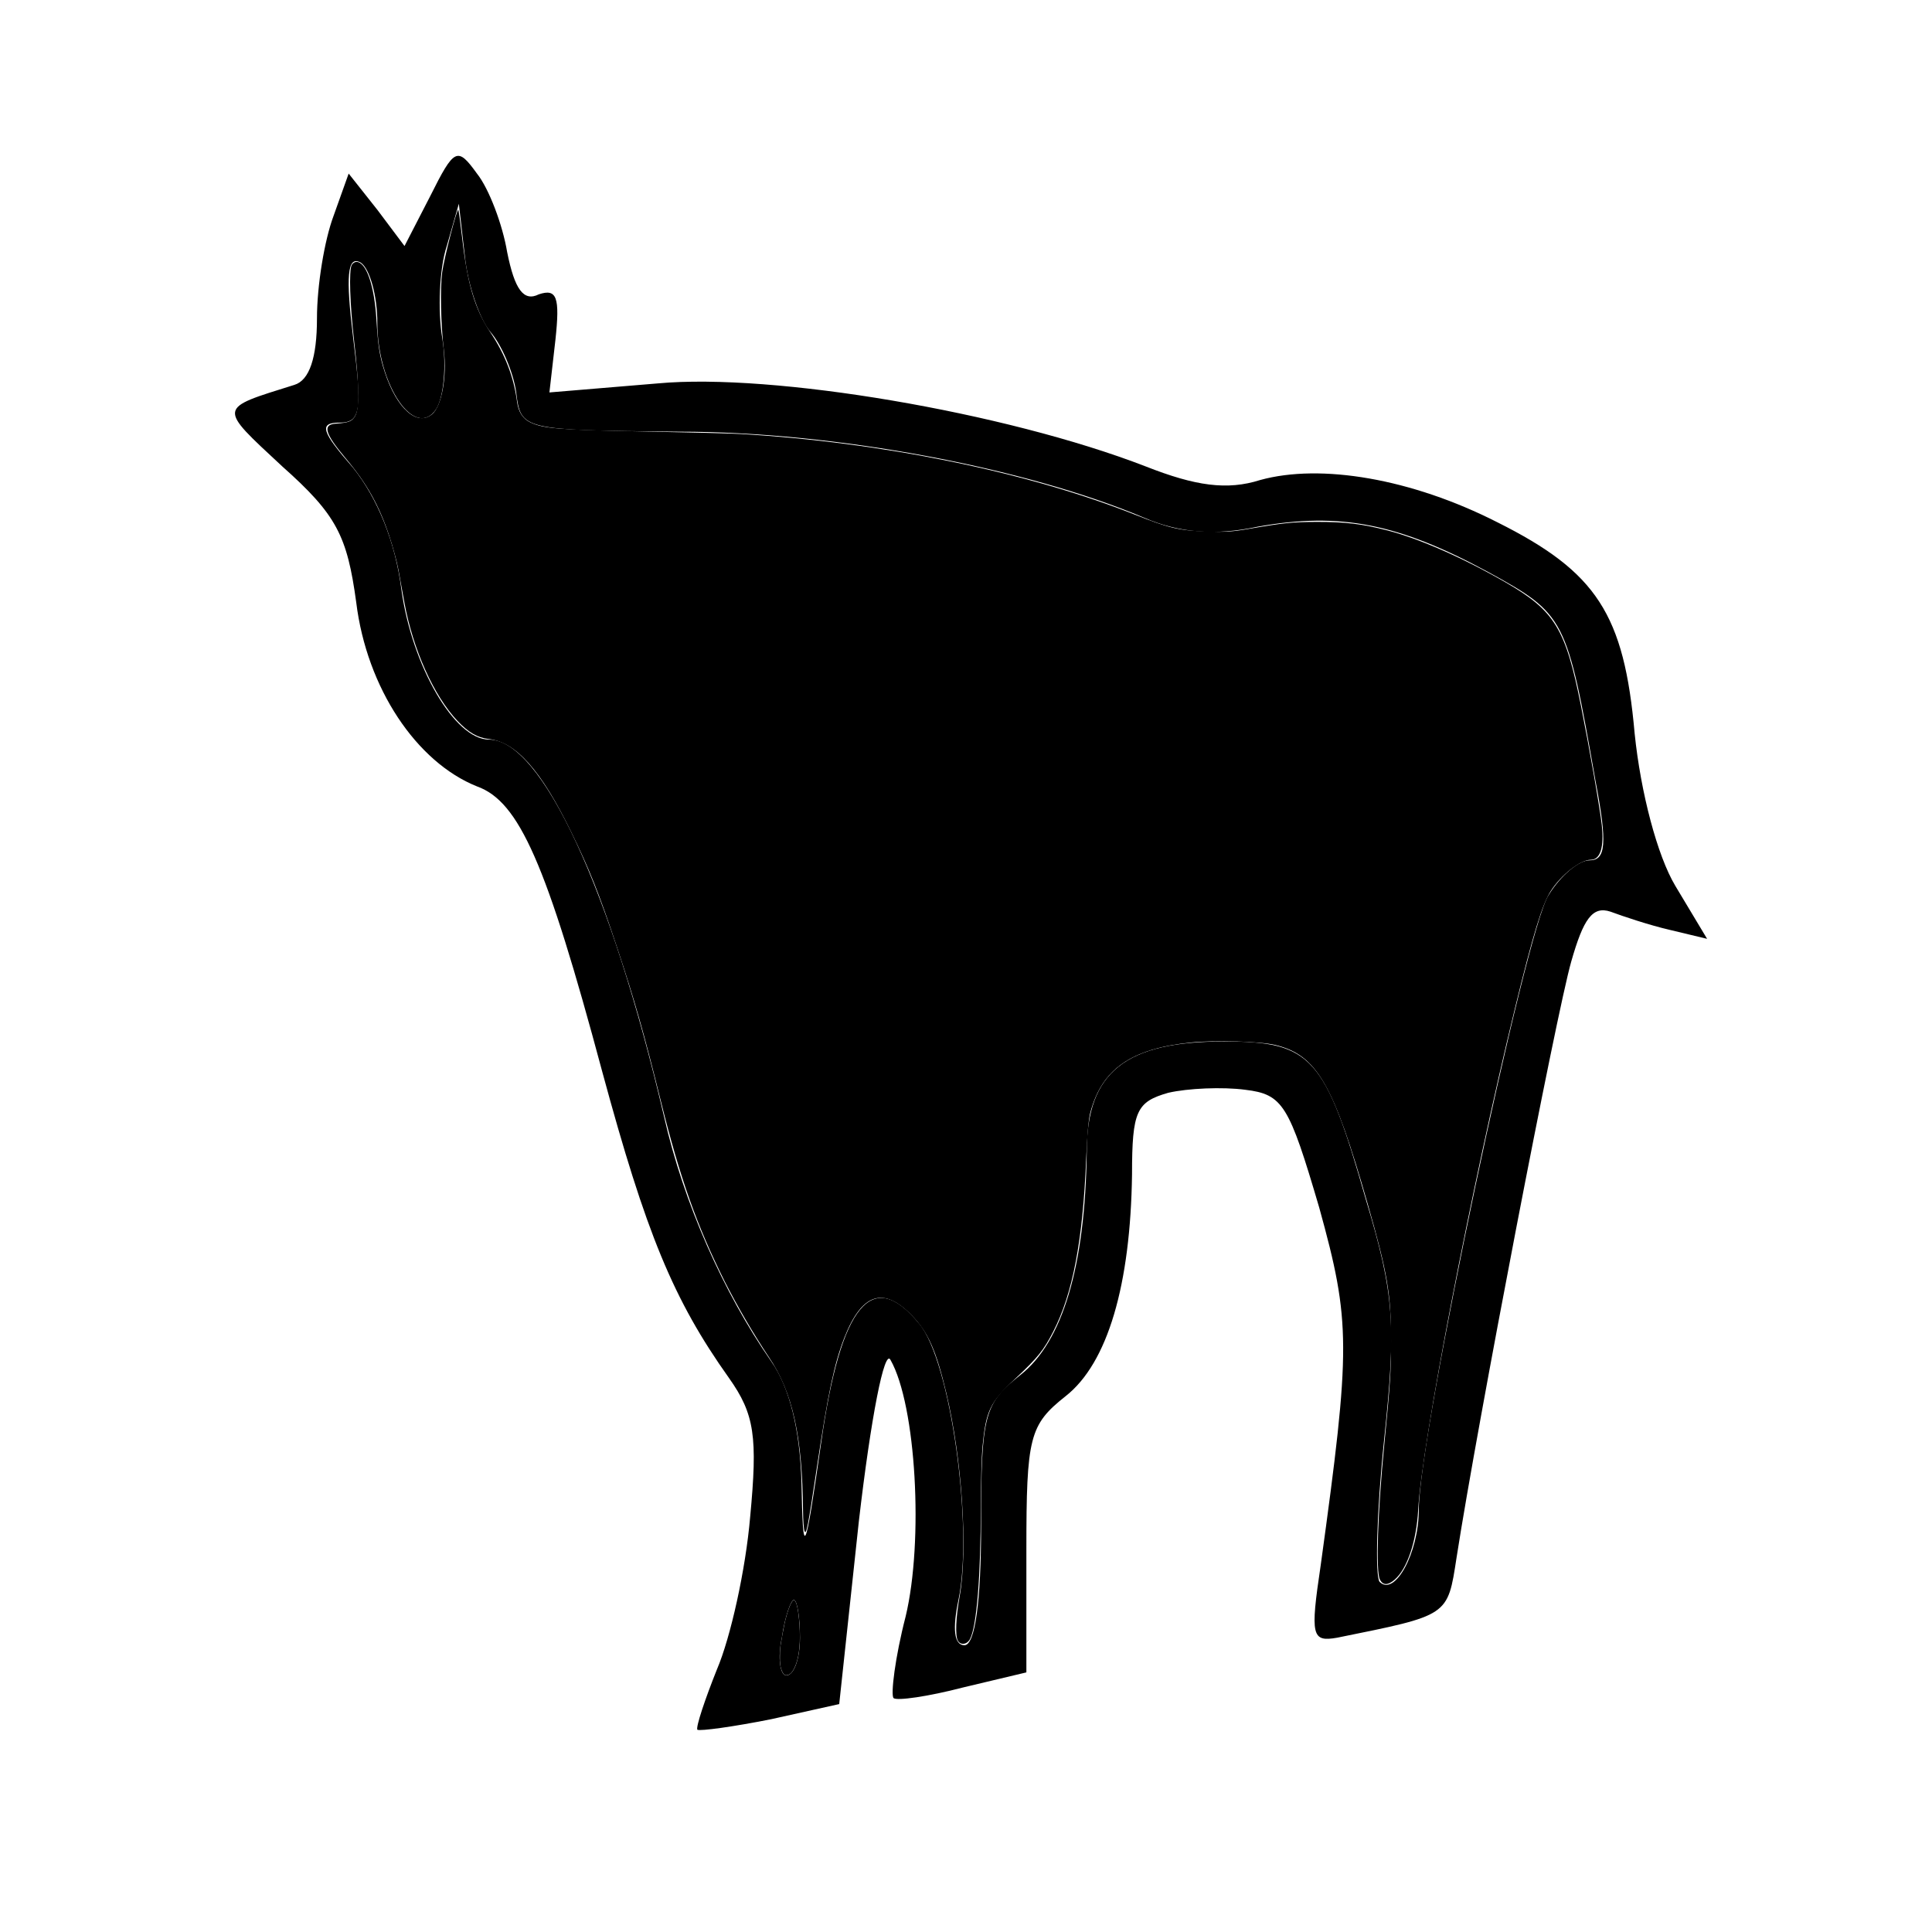
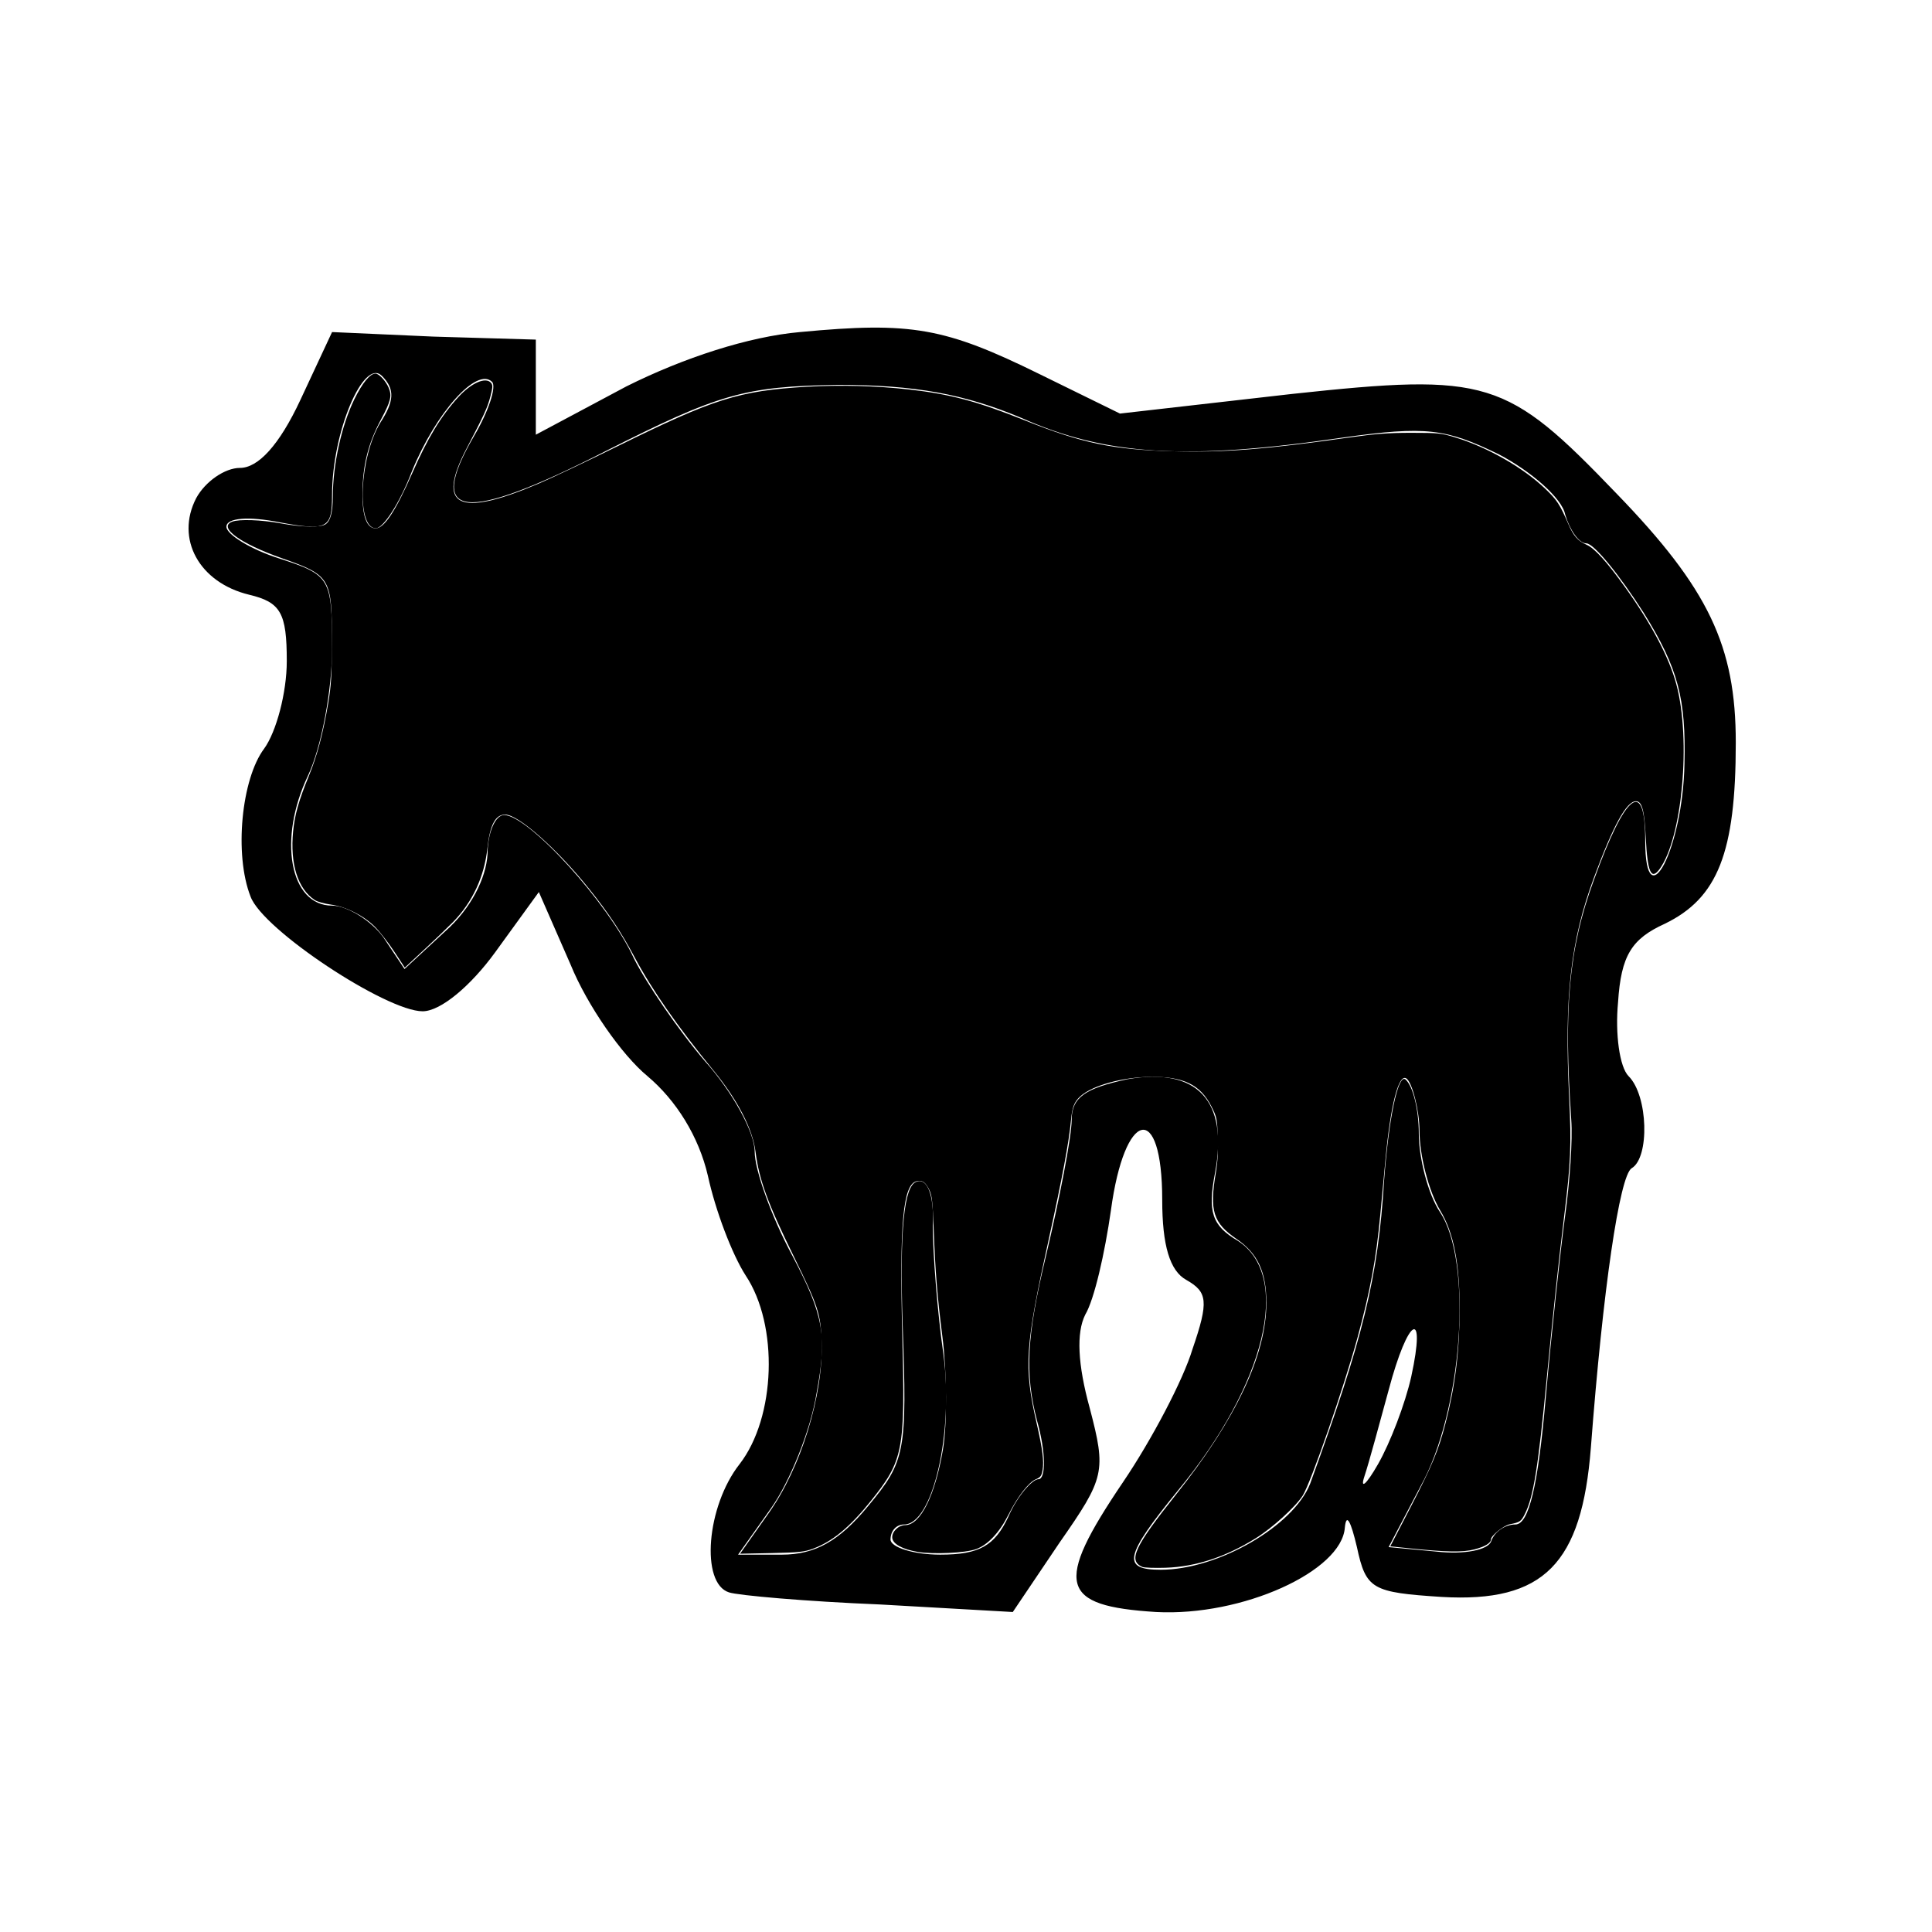
<svg xmlns="http://www.w3.org/2000/svg" version="1.0" viewBox="0 0 128 128">
-   <path d="m28.5 13-1.7 3.3-1.8-2.4-1.9-2.4-1 2.8c-.6 1.6-1.1 4.6-1.1 6.8 0 2.6-.5 4.1-1.5 4.4-5.1 1.6-5.1 1.4-.8 5.4 3.6 3.2 4.3 4.6 4.9 9 .7 5.7 4 10.6 8 12.2 2.8 1 4.6 5.1 8.3 18.9 2.9 10.7 4.7 15.1 8.4 20.3 1.7 2.4 1.9 3.9 1.4 9.2-.3 3.5-1.3 8-2.2 10.1-.8 2-1.4 3.8-1.3 4 .2.1 2.4-.2 4.9-.7l4.5-1 1.3-12.1c.8-6.9 1.7-11.5 2.1-10.7 1.7 3 2.2 12 1 17-.7 2.7-1 5.2-.8 5.4.2.2 2.3-.1 4.6-.7l4.2-1v-8.1c0-7.5.2-8.3 2.6-10.2 2.8-2.2 4.3-7.4 4.4-14.7 0-4.2.3-4.8 2.4-5.4 1.3-.3 3.6-.4 5.1-.2 2.5.3 2.9 1 4.9 7.8 2.1 7.6 2.1 9.2.1 23.7-.7 4.7-.6 5.1 1.1 4.8 7.4-1.5 7.3-1.4 7.9-5.3 1.4-9 6.6-36 7.6-39.5.8-2.8 1.4-3.7 2.6-3.3.8.3 2.6.9 3.9 1.2l2.5.6-2.1-3.5c-1.2-2-2.3-6.2-2.7-10.1-.7-7.9-2.5-10.7-9.1-14-5.7-2.9-11.7-3.9-15.7-2.8-2.2.7-4.3.4-7.6-.9-9.3-3.6-24.7-6.2-32.3-5.5l-7.2.6.4-3.5c.3-2.8.1-3.4-1.1-3-1 .5-1.6-.3-2.1-2.8-.3-1.8-1.2-4.2-2-5.2-1.3-1.8-1.5-1.7-3.1 1.5zm4 9c.7.8 1.5 2.6 1.7 4 .3 2.5.4 2.5 10.8 2.6 10.4 0 23 2.4 30.8 5.7 2.3 1 4.7 1.2 7.5.6 5.5-1 9.4-.2 15.3 3 5.1 2.8 5.2 3 7.1 13.8.8 4.2.7 5.3-.4 5.3-.7 0-1.9 1-2.7 2.3-1.5 2.2-8.6 35.8-8.6 40.7 0 2.9-1.6 5.8-2.6 4.8-.3-.4-.2-4.6.3-9.4.8-7.6.7-9.6-1.2-15.9C87.8 70 86.9 69 81.1 69c-6.5 0-9.1 2-9.1 7.3-.1 7.6-1.6 12.6-4.4 14.8-2.4 1.9-2.6 2.6-2.6 10 0 5-.4 7.9-1.1 7.9-.7 0-.8-1.1-.4-3 1-4.7-.5-15.8-2.6-18.3-3.1-3.8-5.2-1.3-6.5 7.9-1.1 7.7-1.2 7.7-1.3 2.6-.1-3.5-.8-6.3-2-8-3.2-4.6-5.8-10.5-7.1-16.2-3.5-15-8.1-25-11.6-25-2.3 0-5.1-4.9-5.8-9.9-.4-3.2-1.6-6.1-3.2-8.1-2.1-2.4-2.3-3-.9-3s1.5-.8.9-5.6c-.5-4.1-.4-5.5.5-5 .6.4 1.1 2.2 1.1 4 0 4.1 2.5 7.8 3.9 5.7.5-.8.7-2.9.4-4.7-.3-1.8-.2-4.6.3-6.1l.8-2.8.4 3.5c.2 1.9 1 4.2 1.7 5zM53 108.5c0 1.4-.4 2.5-.9 2.5-.4 0-.6-1.1-.3-2.5.2-1.4.6-2.5.8-2.5.2 0 .4 1.1.4 2.5z" />
-   <path fill="currentColor" d="M63.458 108.693c-.18-.336-.132-1.517.119-2.916.557-3.12.165-9.1-.888-13.514-.666-2.793-1.2-3.993-2.266-5.098-1.887-1.955-3.322-1.492-4.474 1.442-.669 1.702-1.093 3.7-1.83 8.62-.597 3.981-.7 4.508-.82 4.202-.048-.12-.09-.71-.096-1.31-.043-4.967-.686-7.865-2.266-10.212a51.497 51.497 0 0 1-2.91-4.98c-1.849-3.694-2.977-6.872-4.228-11.914-1.15-4.633-1.752-6.747-2.925-10.268-1.184-3.557-1.824-5.163-3.065-7.693-1.986-4.05-3.632-5.893-5.438-6.093-.733-.081-1.335-.43-2.058-1.194-1.576-1.667-2.959-4.754-3.526-7.873a3640.4 3640.4 0 0 0-.39-2.136c-.092-.51-.358-1.498-.589-2.195-.688-2.077-1.497-3.52-2.927-5.225-1.346-1.604-1.52-2.2-.664-2.265.889-.068 1.09-.145 1.304-.496.298-.49.28-2.023-.06-4.987-.281-2.455-.352-4.668-.16-5.027.062-.116.201-.21.309-.21.653 0 1.189 1.538 1.329 3.819.108 1.766.218 2.453.557 3.492.788 2.407 2.143 3.612 3.13 2.78.638-.536.991-2.468.779-4.254-.199-1.666-.251-4.082-.111-5.135.125-.945.976-4.242 1.07-4.147.026.025.142.872.258 1.882.352 3.058.848 4.712 1.872 6.241.973 1.452 1.546 2.946 1.765 4.6.088.663.385 1.12.879 1.354.866.41 1.914.495 7.474.602 2.97.057 5.893.133 6.493.169 9.37.558 18.872 2.499 26.013 5.314 2.348.926 2.955 1.072 4.76 1.143 1.253.05 1.762.02 2.836-.167 2.298-.4 2.912-.463 4.529-.467 1.877-.005 3 .13 4.683.566 2.11.546 5.042 1.836 7.816 3.437 3.267 1.886 3.98 3.054 5.001 8.184.586 2.94 1.25 6.741 1.376 7.877.167 1.494-.092 2.32-.728 2.32-.684 0-1.964.999-2.643 2.062-.575.898-1.18 2.875-2.36 7.705-2.893 11.838-6.18 28.868-6.431 33.317-.118 2.08-.721 3.877-1.544 4.6-.454.399-.792.4-.992.003-.276-.548-.147-4.453.297-9.003.391-4.01.442-4.79.443-6.82.001-3.073-.241-4.495-1.546-9.057-2.28-7.972-3.376-9.862-6.11-10.532-.991-.244-3.996-.333-5.606-.167-3.96.408-5.892 1.754-6.663 4.643-.114.428-.21 1.504-.276 3.11-.224 5.396-.89 8.88-2.177 11.392-.636 1.241-1.03 1.732-2.48 3.09-1.723 1.611-1.98 2.144-2.211 4.56-.057.6-.106 2.367-.109 3.928-.007 4.655-.274 7.941-.715 8.794-.195.377-.634.434-.81.106zM51.984 110.957c-.07-.049-.095-.08-.151-.188a1.638 1.638 0 0 1-.14-.477 3.267 3.267 0 0 1-.023-.536c0-.407.017-.61.082-.975a68.7 68.7 0 0 0 .088-.508c.15-.892.355-1.63.567-2.044.109-.21.198-.27.265-.176.156.219.275.97.315 1.985.04 1.037-.079 1.887-.342 2.443-.157.33-.326.495-.526.507-.07.004-.089 0-.135-.031z" />
+   <path d="M53 22c-3.4.3-7.7 1.7-11.5 3.6l-6 3.2V22.5l-6.8-.2L22 22l-2.1 4.5c-1.4 3-2.8 4.5-4 4.5-1 0-2.3.9-2.9 2-1.4 2.7.2 5.6 3.5 6.4 2.1.5 2.5 1.2 2.5 4.4 0 2.1-.7 4.7-1.5 5.8-1.5 2-2 7-.9 9.8.8 2.2 9 7.6 11.4 7.6 1.2 0 3.2-1.7 4.8-3.9l2.9-4 2.1 4.8c1.1 2.7 3.4 6 5.1 7.4 1.9 1.6 3.4 4 4 6.6.5 2.3 1.6 5.2 2.5 6.6 2.2 3.3 2 9.4-.4 12.5-2.2 2.8-2.6 7.9-.7 8.5.6.2 5.1.6 10 .8l8.8.5 3.1-4.6c3-4.3 3.1-4.7 2-8.9-.8-2.9-.9-5-.3-6.2.6-1 1.3-4.1 1.7-6.9.9-6.7 3.4-7.3 3.4-.7 0 3 .5 4.7 1.6 5.3 1.4.8 1.5 1.4.4 4.6-.6 2-2.7 6-4.6 8.8-4.6 6.8-4.2 8.2 2.2 8.6 5.7.3 12.3-2.7 12.5-5.6.1-1 .4-.4.8 1.3.6 2.8 1 3 5.6 3.3 6.8.4 9.3-2.2 9.9-9.9.8-10.5 1.9-18 2.7-18.5 1.2-.7 1.1-4.8-.2-6.1-.6-.6-.9-2.8-.7-4.9.2-3.1.9-4.2 3.1-5.2 3.5-1.7 4.7-4.7 4.7-12 0-6.4-1.8-10.2-7.9-16.5-7.3-7.6-8.5-8-21.5-6.6l-11.4 1.3-5.3-2.6c-6.3-3.1-8.5-3.5-15.9-2.8zm-27.8 6c-1.4 2.3-1.6 7-.3 7 .5 0 1.6-1.7 2.4-3.8 1.6-3.9 4.3-6.9 5.3-5.9.3.3-.2 1.9-1.2 3.6-3.2 5.5-.7 5.8 8.7 1 7.5-3.8 9.2-4.3 15.4-4.4 5.1 0 8.4.6 12.2 2.2 5.6 2.5 11 2.8 21.2 1.3 5.6-.8 6.9-.6 10.4 1.1 2.1 1.1 4.2 2.9 4.4 4 .3 1 .9 1.9 1.4 1.9.5 0 2.2 2.1 3.8 4.6 2.3 3.7 2.8 5.7 2.7 10-.1 5.6-2.6 10.4-2.6 5.1 0-4.2-1.3-3.2-3.4 2.6-1.7 4.6-2 8.6-1.5 15.9.1 1.3-.1 4.1-.4 6.3-.3 2.2-.9 7.7-1.3 12.2-.5 5.7-1.1 8.3-2 8.3-.7 0-1.4.5-1.6 1.1-.2.6-1.8.9-3.6.7l-3.2-.3 2.1-4c2.8-5 3.5-14.9 1.3-18.2-.8-1.2-1.4-3.6-1.4-5.2s-.4-3.2-.9-3.6c-.5-.3-1.1 2.7-1.4 6.7-.4 6.5-1.4 10.5-4.9 20.1-1.1 2.8-6.1 5.7-9.9 5.7-2.6 0-2.4-.9 1.1-5.2 5.9-7.1 7.6-14.3 4-16.6-1.7-1-2-1.9-1.5-4.5.9-4.8-1.2-7-5.8-6.2-2.8.6-3.7 1.2-3.7 2.7 0 1.1-.8 5.2-1.7 9-1.3 5.4-1.4 7.8-.6 10.9.6 2.1.6 3.9.1 3.9-.4 0-1.4 1.1-2 2.5-.9 1.9-1.9 2.5-4.5 2.5-1.8 0-3.3-.5-3.3-1 0-.6.4-1 .9-1 1.9 0 3.3-6.1 2.6-11.3-.4-2.8-.7-6.7-.7-8.5.1-2.1-.4-3.2-1.1-2.9-.8.3-1.1 3.1-.9 9.4.3 8.5.2 9.1-2.3 12.1-1.9 2.3-3.5 3.2-5.7 3.2h-2.9l2.2-3.1c1.2-1.7 2.6-5.1 3-7.6.7-3.8.5-5.1-1.6-9.1-1.4-2.6-2.5-5.7-2.5-6.9 0-1.3-1.5-4-3.3-6-1.8-2.1-3.9-5.2-4.7-6.8-1.7-3.7-7-9.5-8.6-9.5-.6 0-1.1 1.2-1.1 2.6-.1 1.6-1.1 3.6-2.8 5.1l-2.7 2.5-1.4-2.1C24.6 61 23 60 22 60c-2.8 0-3.6-4.4-1.6-8.6.9-1.9 1.6-5.7 1.6-8.4 0-4.7-.1-4.9-3.5-6-1.9-.6-3.5-1.6-3.5-2.1 0-.6 1.5-.7 3.5-.3 3.2.6 3.5.4 3.5-1.8 0-4.2 2.1-9.1 3.3-7.9.9.9.8 1.7-.1 3.1zm68.3 63.2c-.4 1.8-1.4 4.4-2.2 5.8-.8 1.4-1.2 1.7-.9.8.3-.9 1-3.5 1.6-5.7 1.3-4.9 2.5-5.5 1.5-.9z" />
+   <path fill="currentColor" d="M75.683 103.813c-.955-.418-.53-1.33 2.243-4.809 3.947-4.952 5.974-9.256 5.974-12.685 0-2.047-.572-3.275-1.972-4.232-1.554-1.064-1.807-1.869-1.377-4.388.122-.718.163-1.458.132-2.352-.044-1.224-.07-1.35-.427-2.05-.732-1.434-1.842-1.974-4.018-1.953-1.88.018-3.875.572-4.669 1.295-.401.366-.536.72-.617 1.614-.126 1.388-.585 3.844-1.452 7.771-1.598 7.238-1.681 8.498-.815 12.29.388 1.698.488 2.493.388 3.084-.064.379-.138.48-.444.607-.48.201-1.21 1.145-1.816 2.348-.597 1.184-1.366 2-2.152 2.283-.713.257-2.831.354-3.87.18-.992-.168-1.63-.517-1.677-.918-.046-.402.405-.854.853-.854 1.01 0 1.985-1.951 2.506-5.016.285-1.673.266-5.1-.04-7.497-.328-2.561-.47-4.316-.57-6.998-.07-1.912-.118-2.343-.297-2.703-.256-.517-.473-.663-.843-.57-.9.226-1.135 2.787-.942 10.297.194 7.548.071 8.193-2.073 10.87-1.408 1.757-2.553 2.702-3.855 3.183-.57.21-.936.248-2.74.286l-2.082.043.646-.92c.355-.506.904-1.283 1.221-1.727 2.165-3.034 3.66-7.864 3.536-11.43-.063-1.816-.24-2.354-1.845-5.623-1.726-3.515-2.3-5.083-2.534-6.935-.19-1.504-1.184-3.426-2.775-5.37-2.392-2.922-4.07-5.33-5.228-7.5-.901-1.69-1.739-2.95-3.033-4.56-2.125-2.647-4.682-4.907-5.55-4.907-.649 0-1.01.686-1.18 2.246-.205 1.876-.983 3.546-2.266 4.866a72.562 72.562 0 0 1-1.87 1.79l-1.334 1.24-.703-1.07c-.387-.588-.97-1.332-1.294-1.653-.75-.74-1.907-1.318-2.918-1.458-.414-.057-.883-.188-1.041-.292-1.134-.743-1.656-2.397-1.442-4.566.108-1.1.376-2.046 1.033-3.642.552-1.342.94-2.791 1.284-4.803.203-1.185.244-1.864.25-4.069.011-4.265-.089-4.434-3.3-5.567-2.808-.991-4.264-2.062-3.301-2.428.458-.175 1.906-.124 3.199.11 1.475.27 2.658.29 2.994.054.318-.222.469-.804.47-1.815.002-2.125.573-4.71 1.426-6.456.53-1.084 1.038-1.703 1.399-1.703.234 0 .689.49.88.95.22.525.135.876-.509 2.082-.858 1.608-1.217 3.039-1.23 4.896-.011 1.542.283 2.325.873 2.325.563 0 1.316-1.133 2.41-3.63 1.029-2.347 1.907-3.797 3.071-5.07.86-.94 1.816-1.354 2.163-.935.122.147.115.295-.045.904-.194.74-.393 1.176-1.577 3.442-2.02 3.866-.54 4.591 4.757 2.332.848-.361 3.203-1.476 5.235-2.477 6.437-3.171 8.025-3.672 12.538-3.948a40.842 40.842 0 0 1 6.79.182c2.71.305 4.51.785 7.628 2.032 3.823 1.53 5.882 1.96 9.867 2.064 3.366.088 6.143-.13 11.687-.919 1.69-.24 2.562-.306 4.079-.306 1.792 0 2 .021 2.921.304 2.14.655 4.466 1.98 5.95 3.39.785.746.977 1.037 1.55 2.36.344.795.618 1.105 1.21 1.367.535.236 1.346 1.135 2.57 2.846 1.741 2.436 2.9 4.635 3.373 6.407.982 3.671.385 10.188-1.12 12.235-.553.752-.795.202-.909-2.067-.092-1.843-.25-2.432-.65-2.432-.625 0-1.5 1.59-2.784 5.06-1.556 4.203-1.97 7.901-1.64 14.62.153 3.08.101 4.296-.329 7.772-.35 2.84-.75 6.561-1.16 10.805-.567 5.892-.88 7.831-1.442 8.95-.259.515-.324.56-1.02.7-.389.078-1.228.752-1.228.985 0 .252-.393.492-1.107.676-.772.199-1.844.18-4.299-.072l-1.271-.131 1.352-2.605c1.41-2.716 1.846-3.763 2.303-5.522.647-2.488.934-4.796.94-7.556.008-3.045-.39-5.09-1.278-6.56-.757-1.252-1.38-3.65-1.38-5.302 0-1.307-.484-3.216-.875-3.458-.508-.315-1.038 1.748-1.378 5.372l-.346 3.69c-.271 2.896-.664 5.017-1.497 8.077-.892 3.278-3.108 9.671-3.638 10.498-.484.754-2.012 2.143-3.107 2.824-2 1.244-3.978 1.893-5.973 1.96-.728.023-1.424-.001-1.547-.055z" />
</svg>
